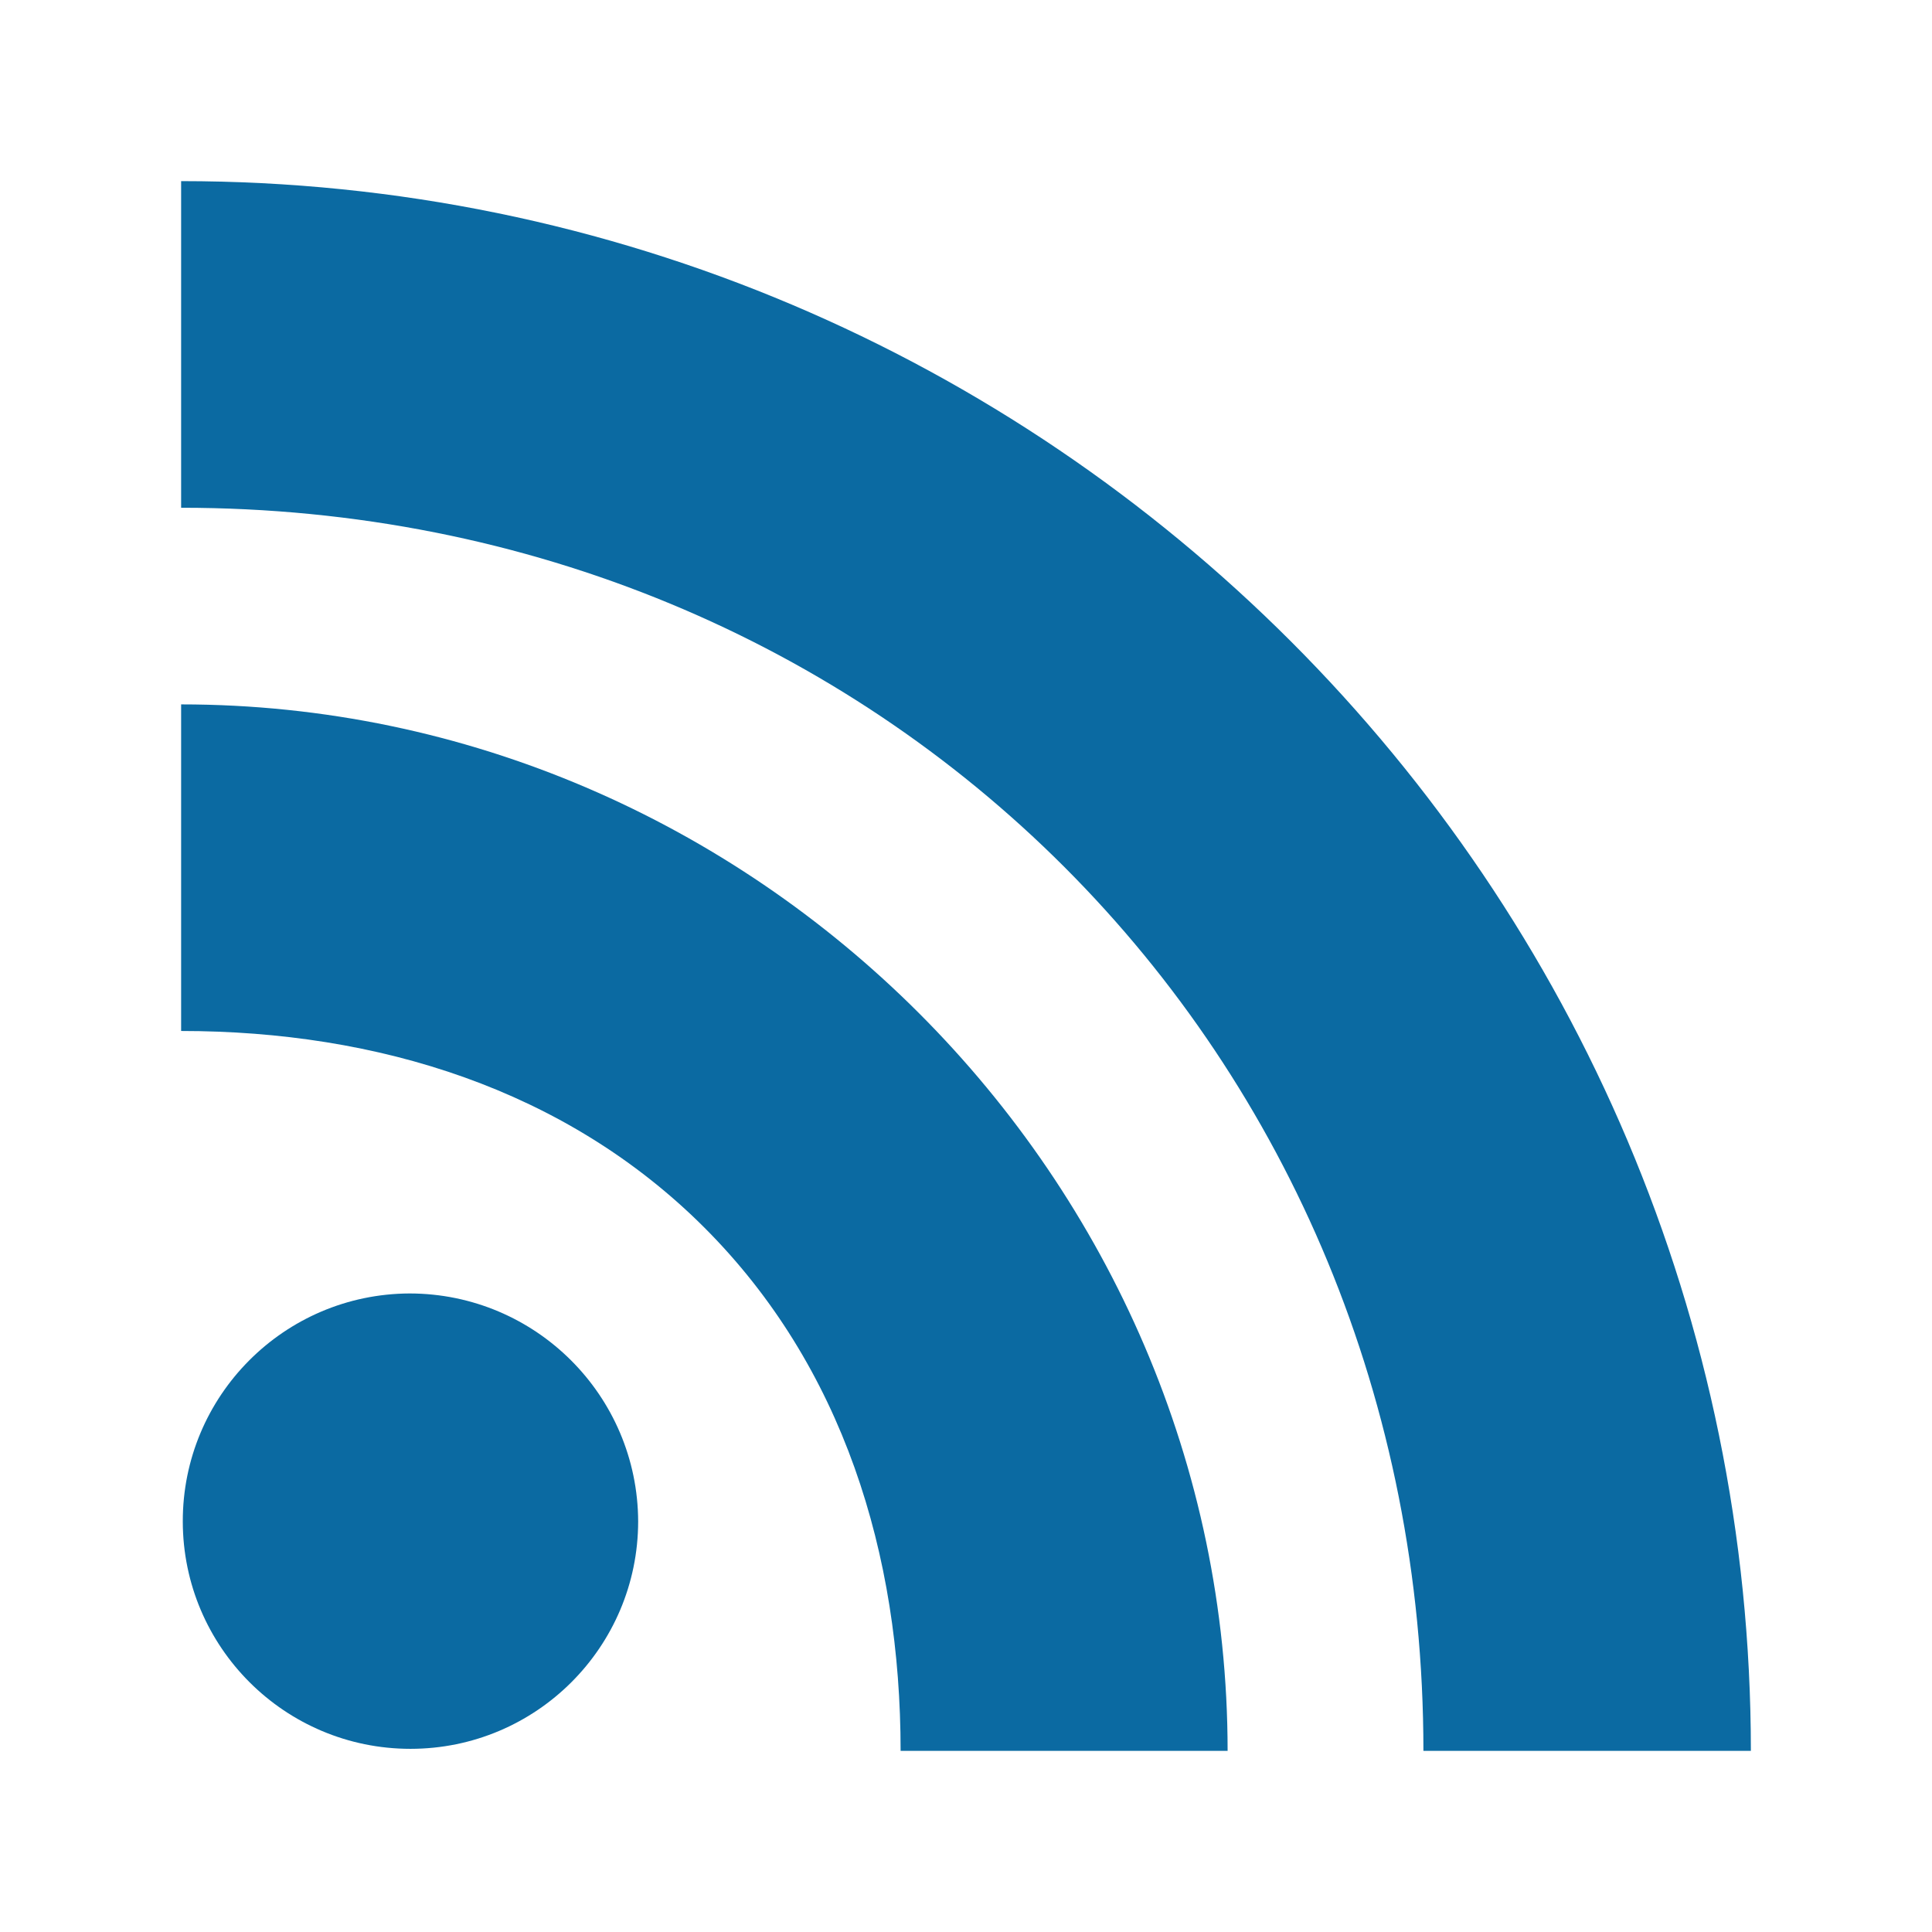
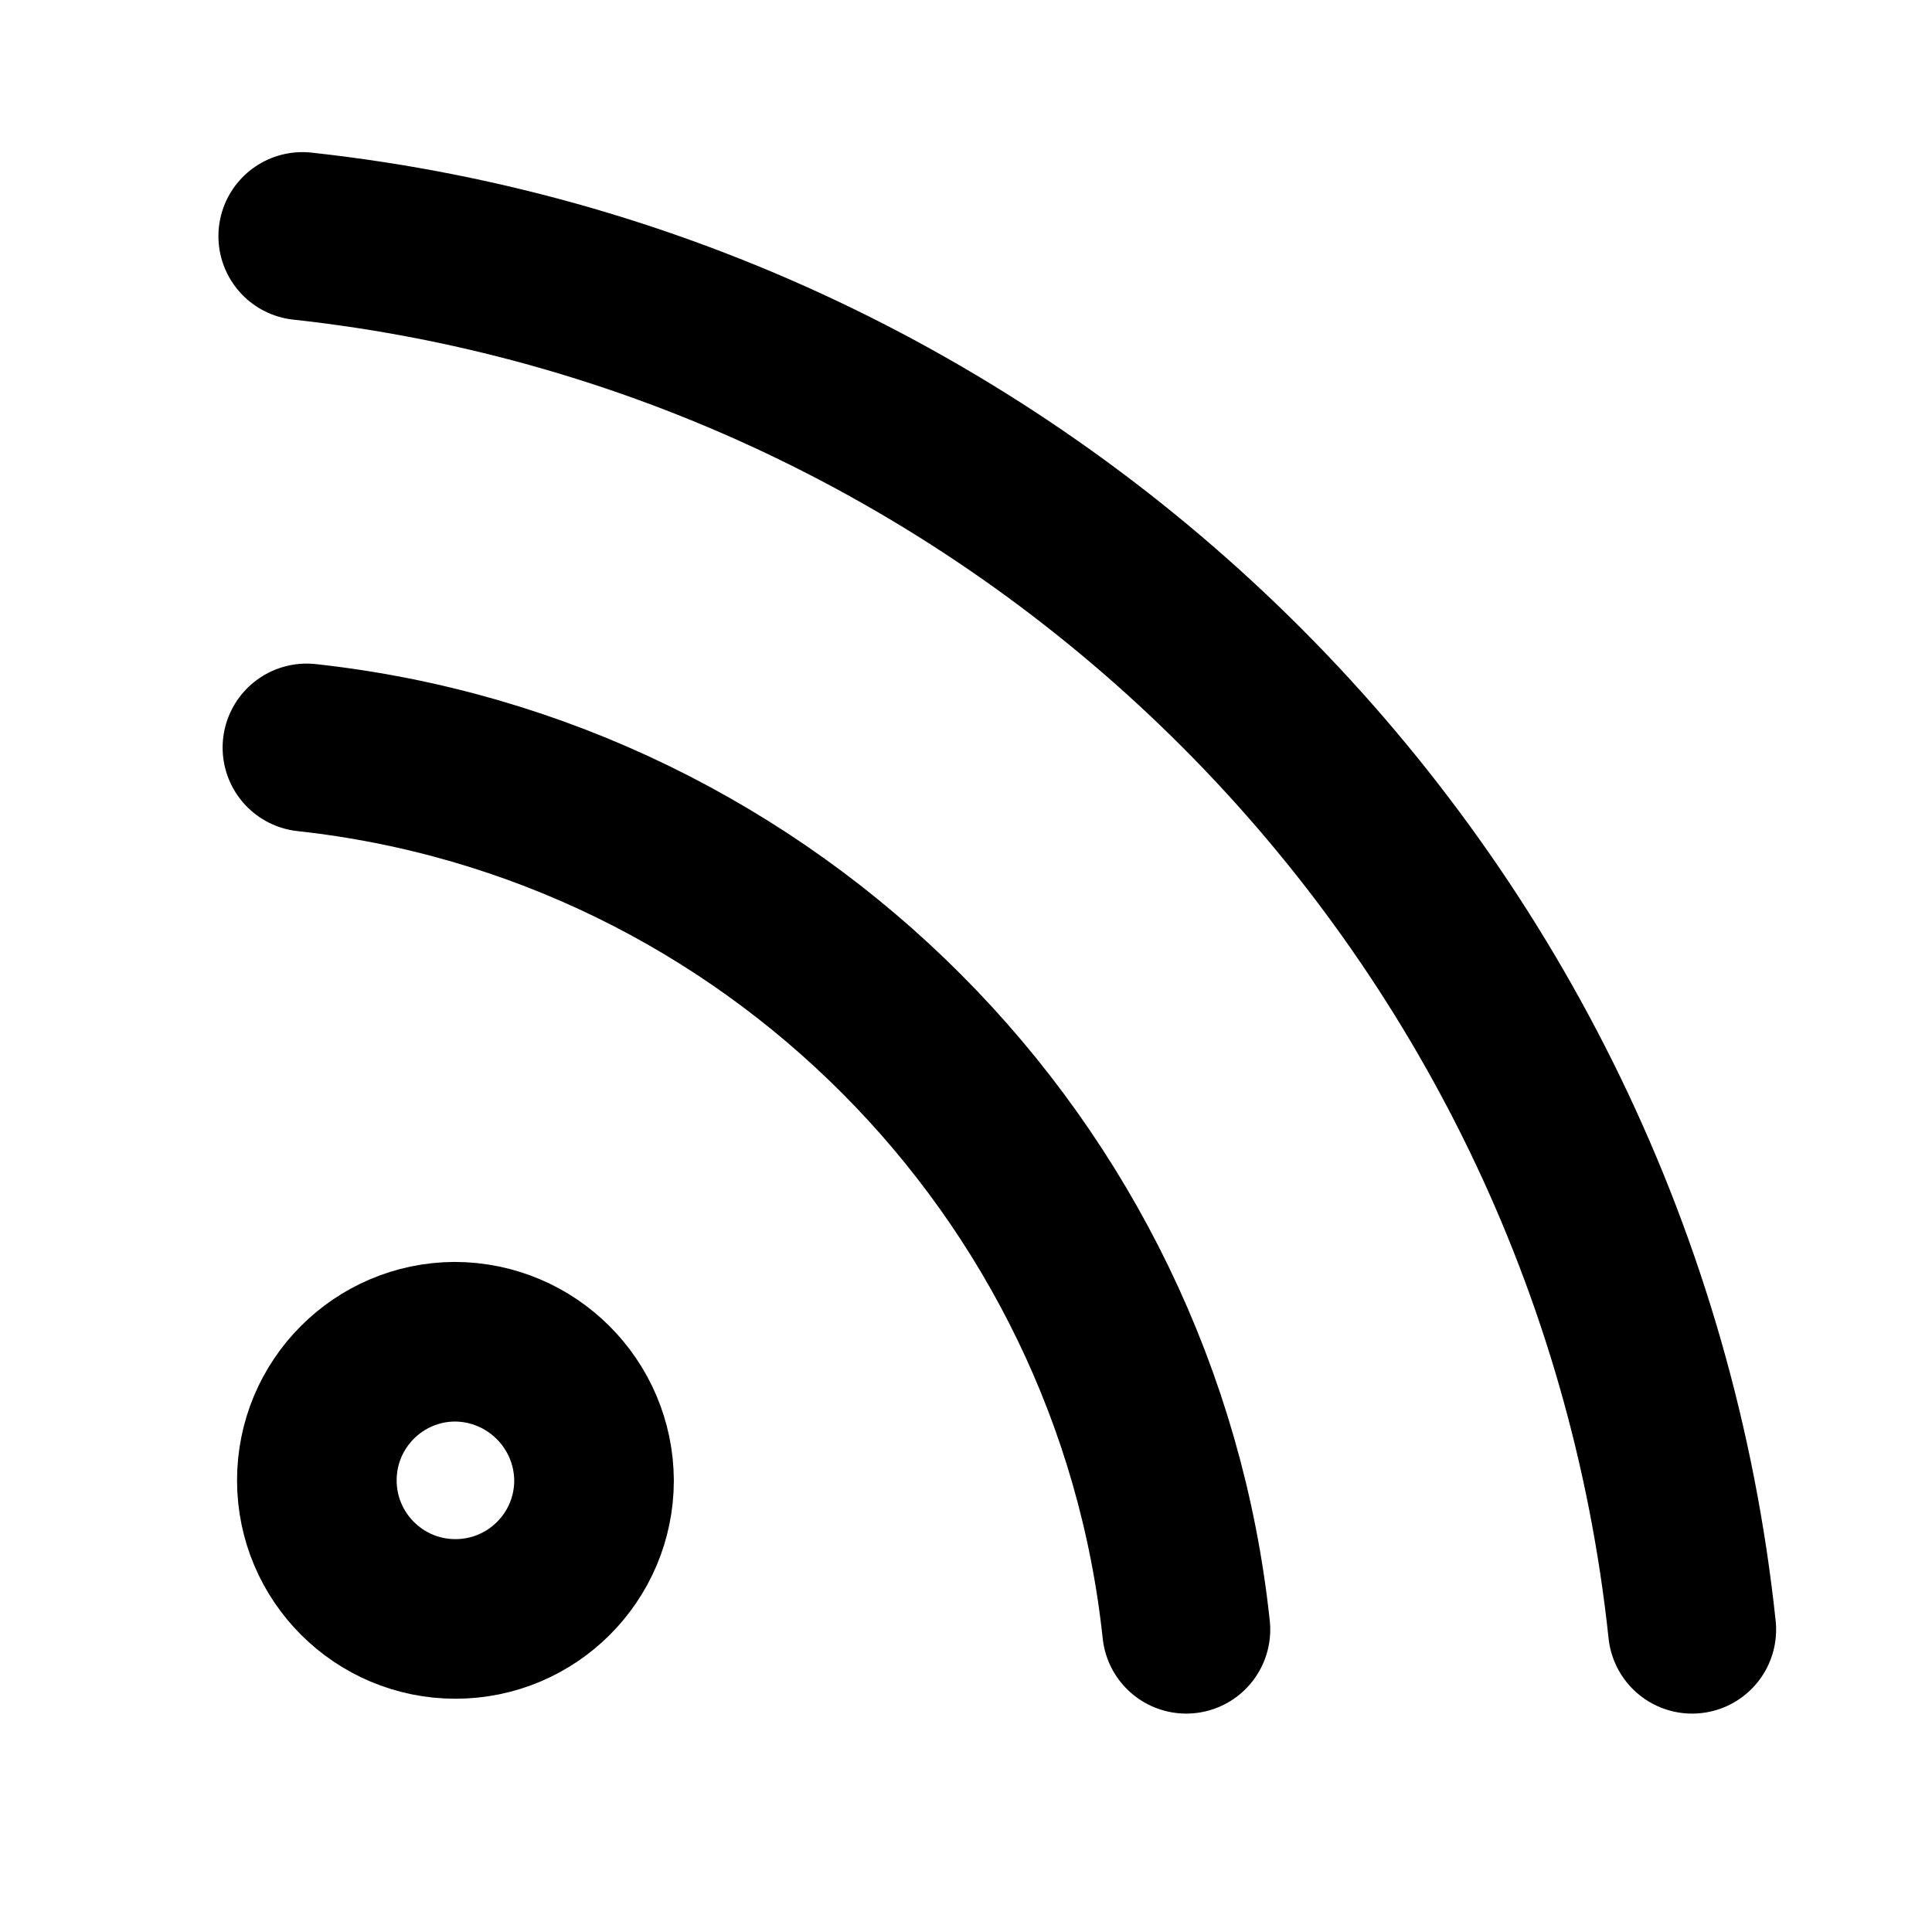
- <svg xmlns="http://www.w3.org/2000/svg" class="ionicon" viewBox="0 0 512 512">
-   <path fill="#0b6aa2" d="M108.56 342.78a60.34 60.34 0 1060.56 60.44 60.63 60.63 0 00-60.56-60.44z" />
-   <path fill="#0b6aa2" d="M48 186.67v86.55c52 0 101.94 15.39 138.67 52.11s52 86.56 52 138.67h86.66c0-151.56-125.66-277.33-277.33-277.33z" />
-   <path fill="#0b6aa2" d="M48 48v86.56c185.25 0 329.22 144.08 329.22 329.44H464C464 234.66 277.67 48 48 48z" />
+ <svg xmlns="http://www.w3.org/2000/svg" class="" aria-hidden="true" width="460px" height="460px" viewBox="0 0 460 460" version="1.1">
+   <g stroke="none" stroke-width="1" fill="none" fill-rule="evenodd">
+     <g transform="translate(56.44008, 56.22206)" stroke="currentColor">
+       <path d="M51.836,263.238 C60.971,263.261 69.241,266.968 75.238,272.953 C81.236,278.938 84.959,287.202 85,296.339 C84.973,305.422 81.276,313.64 75.317,319.59 C69.347,325.551 61.105,329.237 52.004,329.238 C42.902,329.239 34.66,325.555 28.689,319.595 C22.717,313.636 19.017,305.401 19,296.299 C18.983,287.198 22.652,278.949 28.601,272.967 C34.54,266.995 42.751,263.283 51.836,263.238 Z" stroke-width="38" fill-rule="nonzero" />
+       <path d="M15.564,0 C189.696,18.989 327.917,157.508 346.446,331.777" stroke-width="40" stroke-linecap="round" />
+       <path d="M16.564,121.777 C126.781,133.796 214.269,221.473 225.997,331.777" stroke-width="40" stroke-linecap="round" />
+     </g>
+   </g>
</svg>
